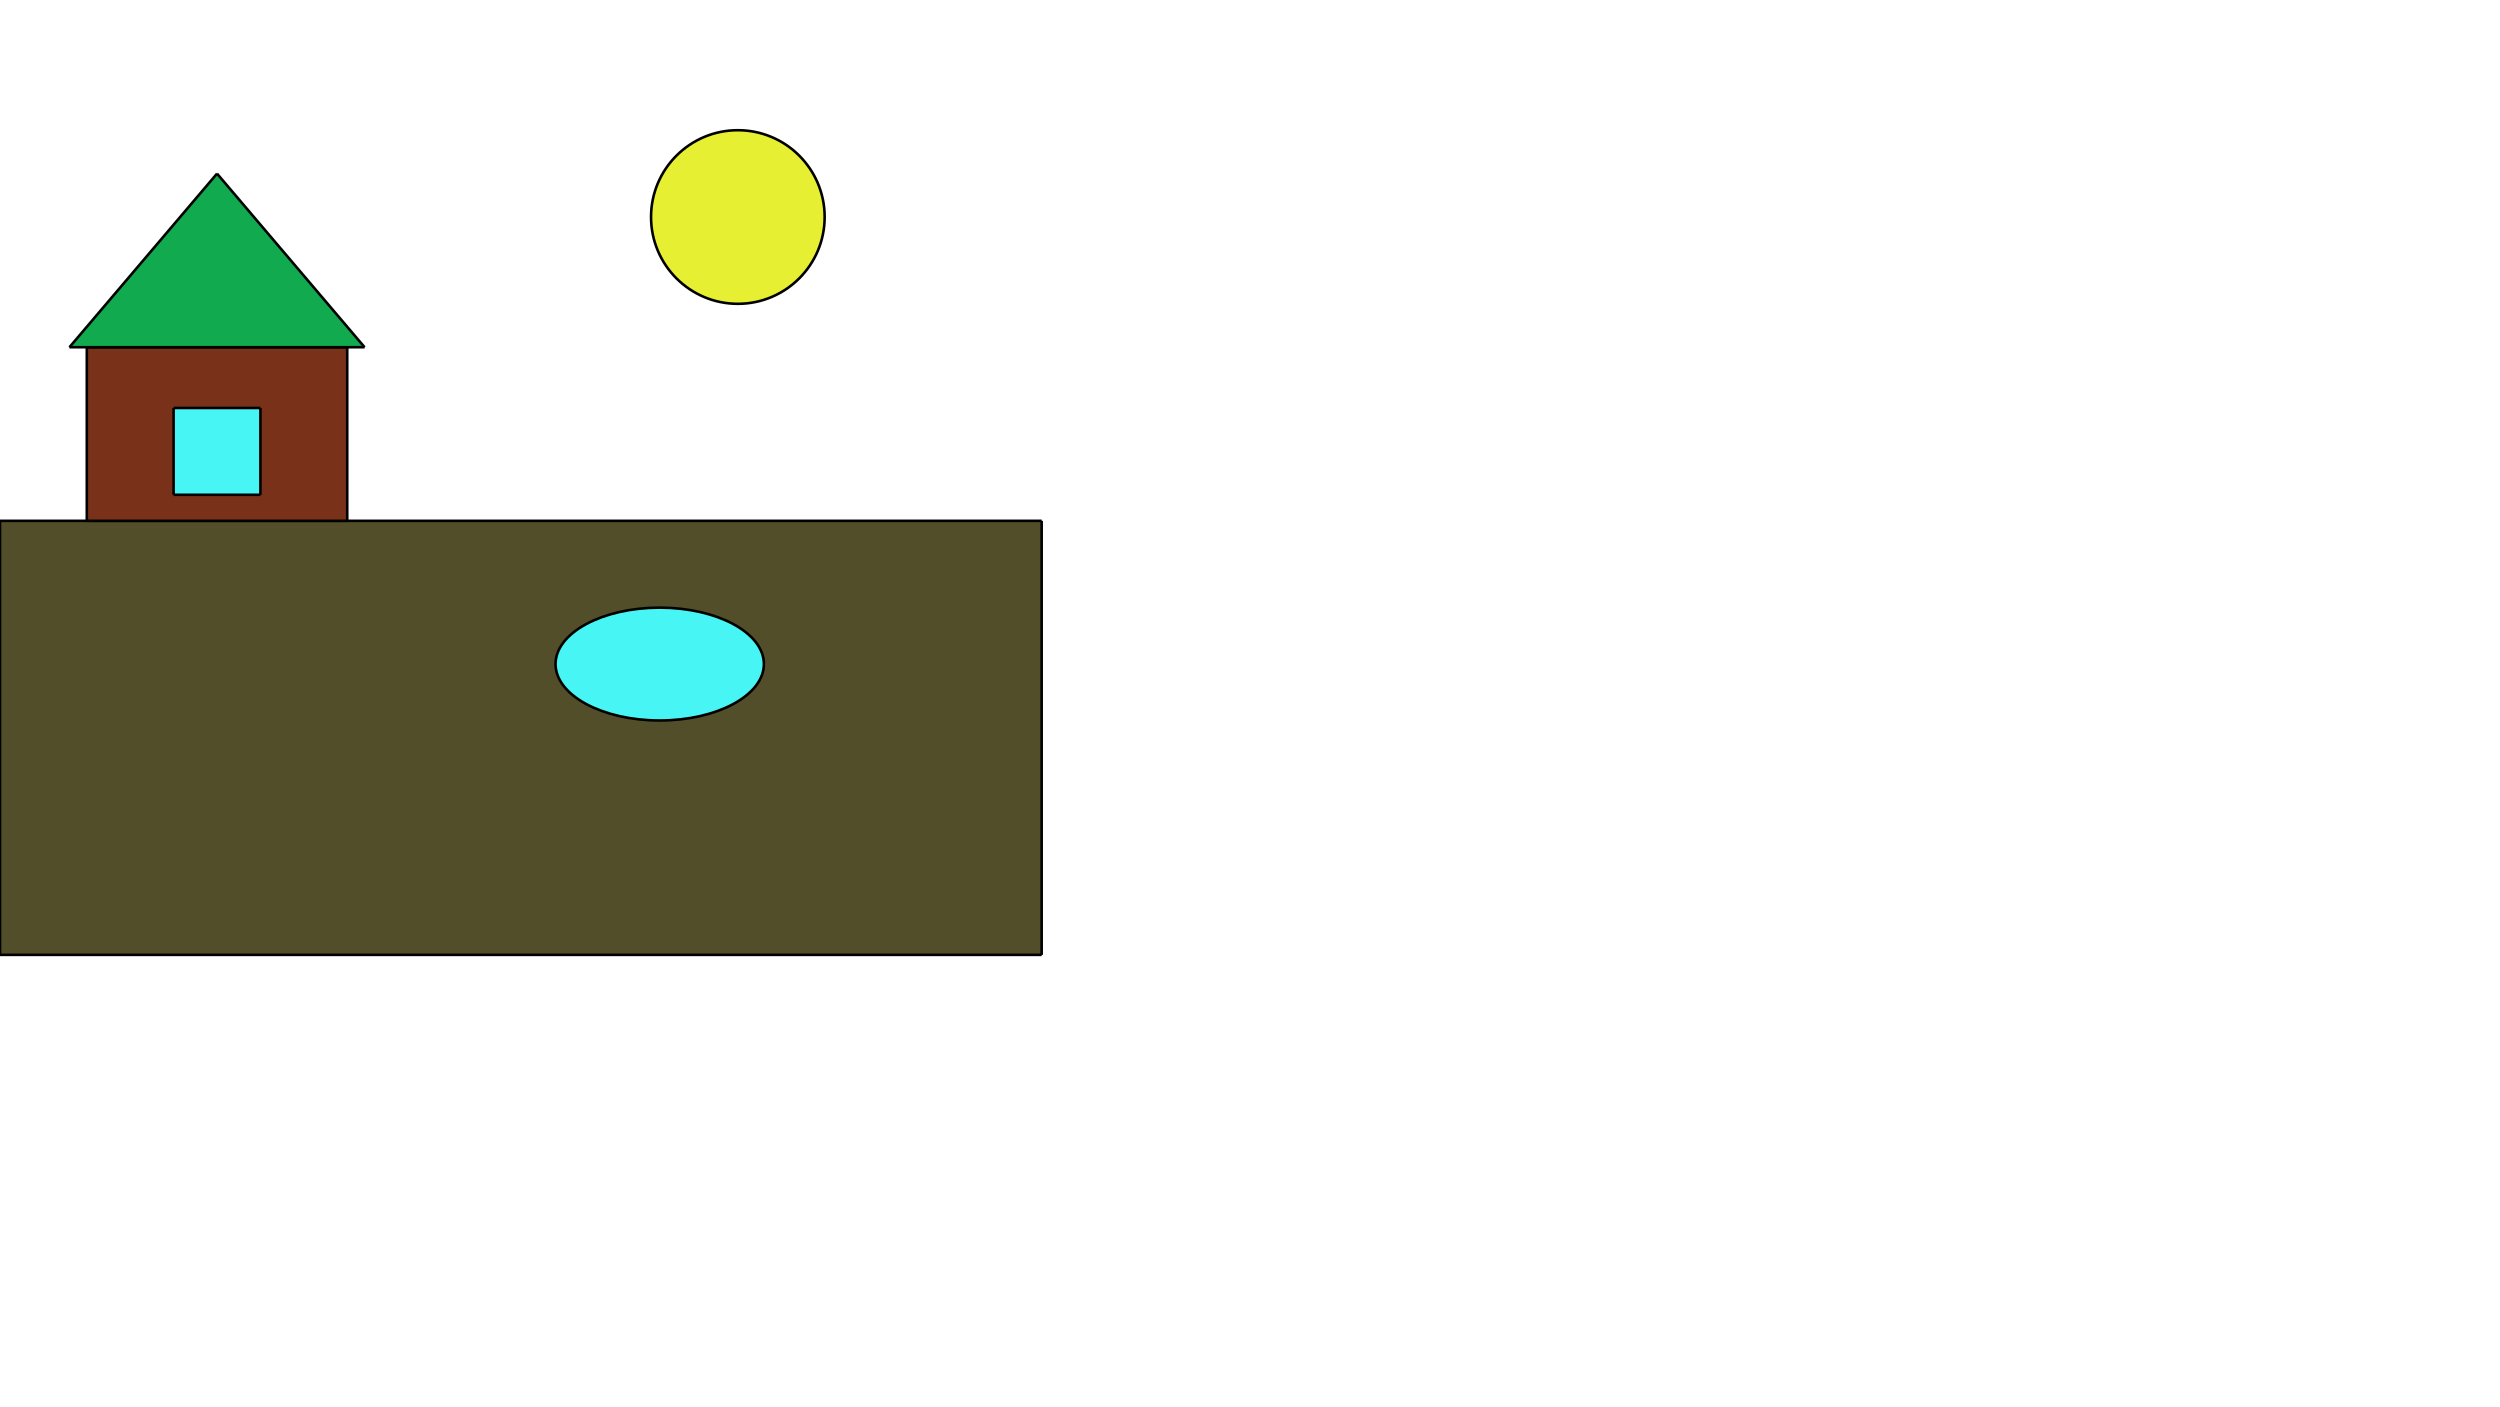
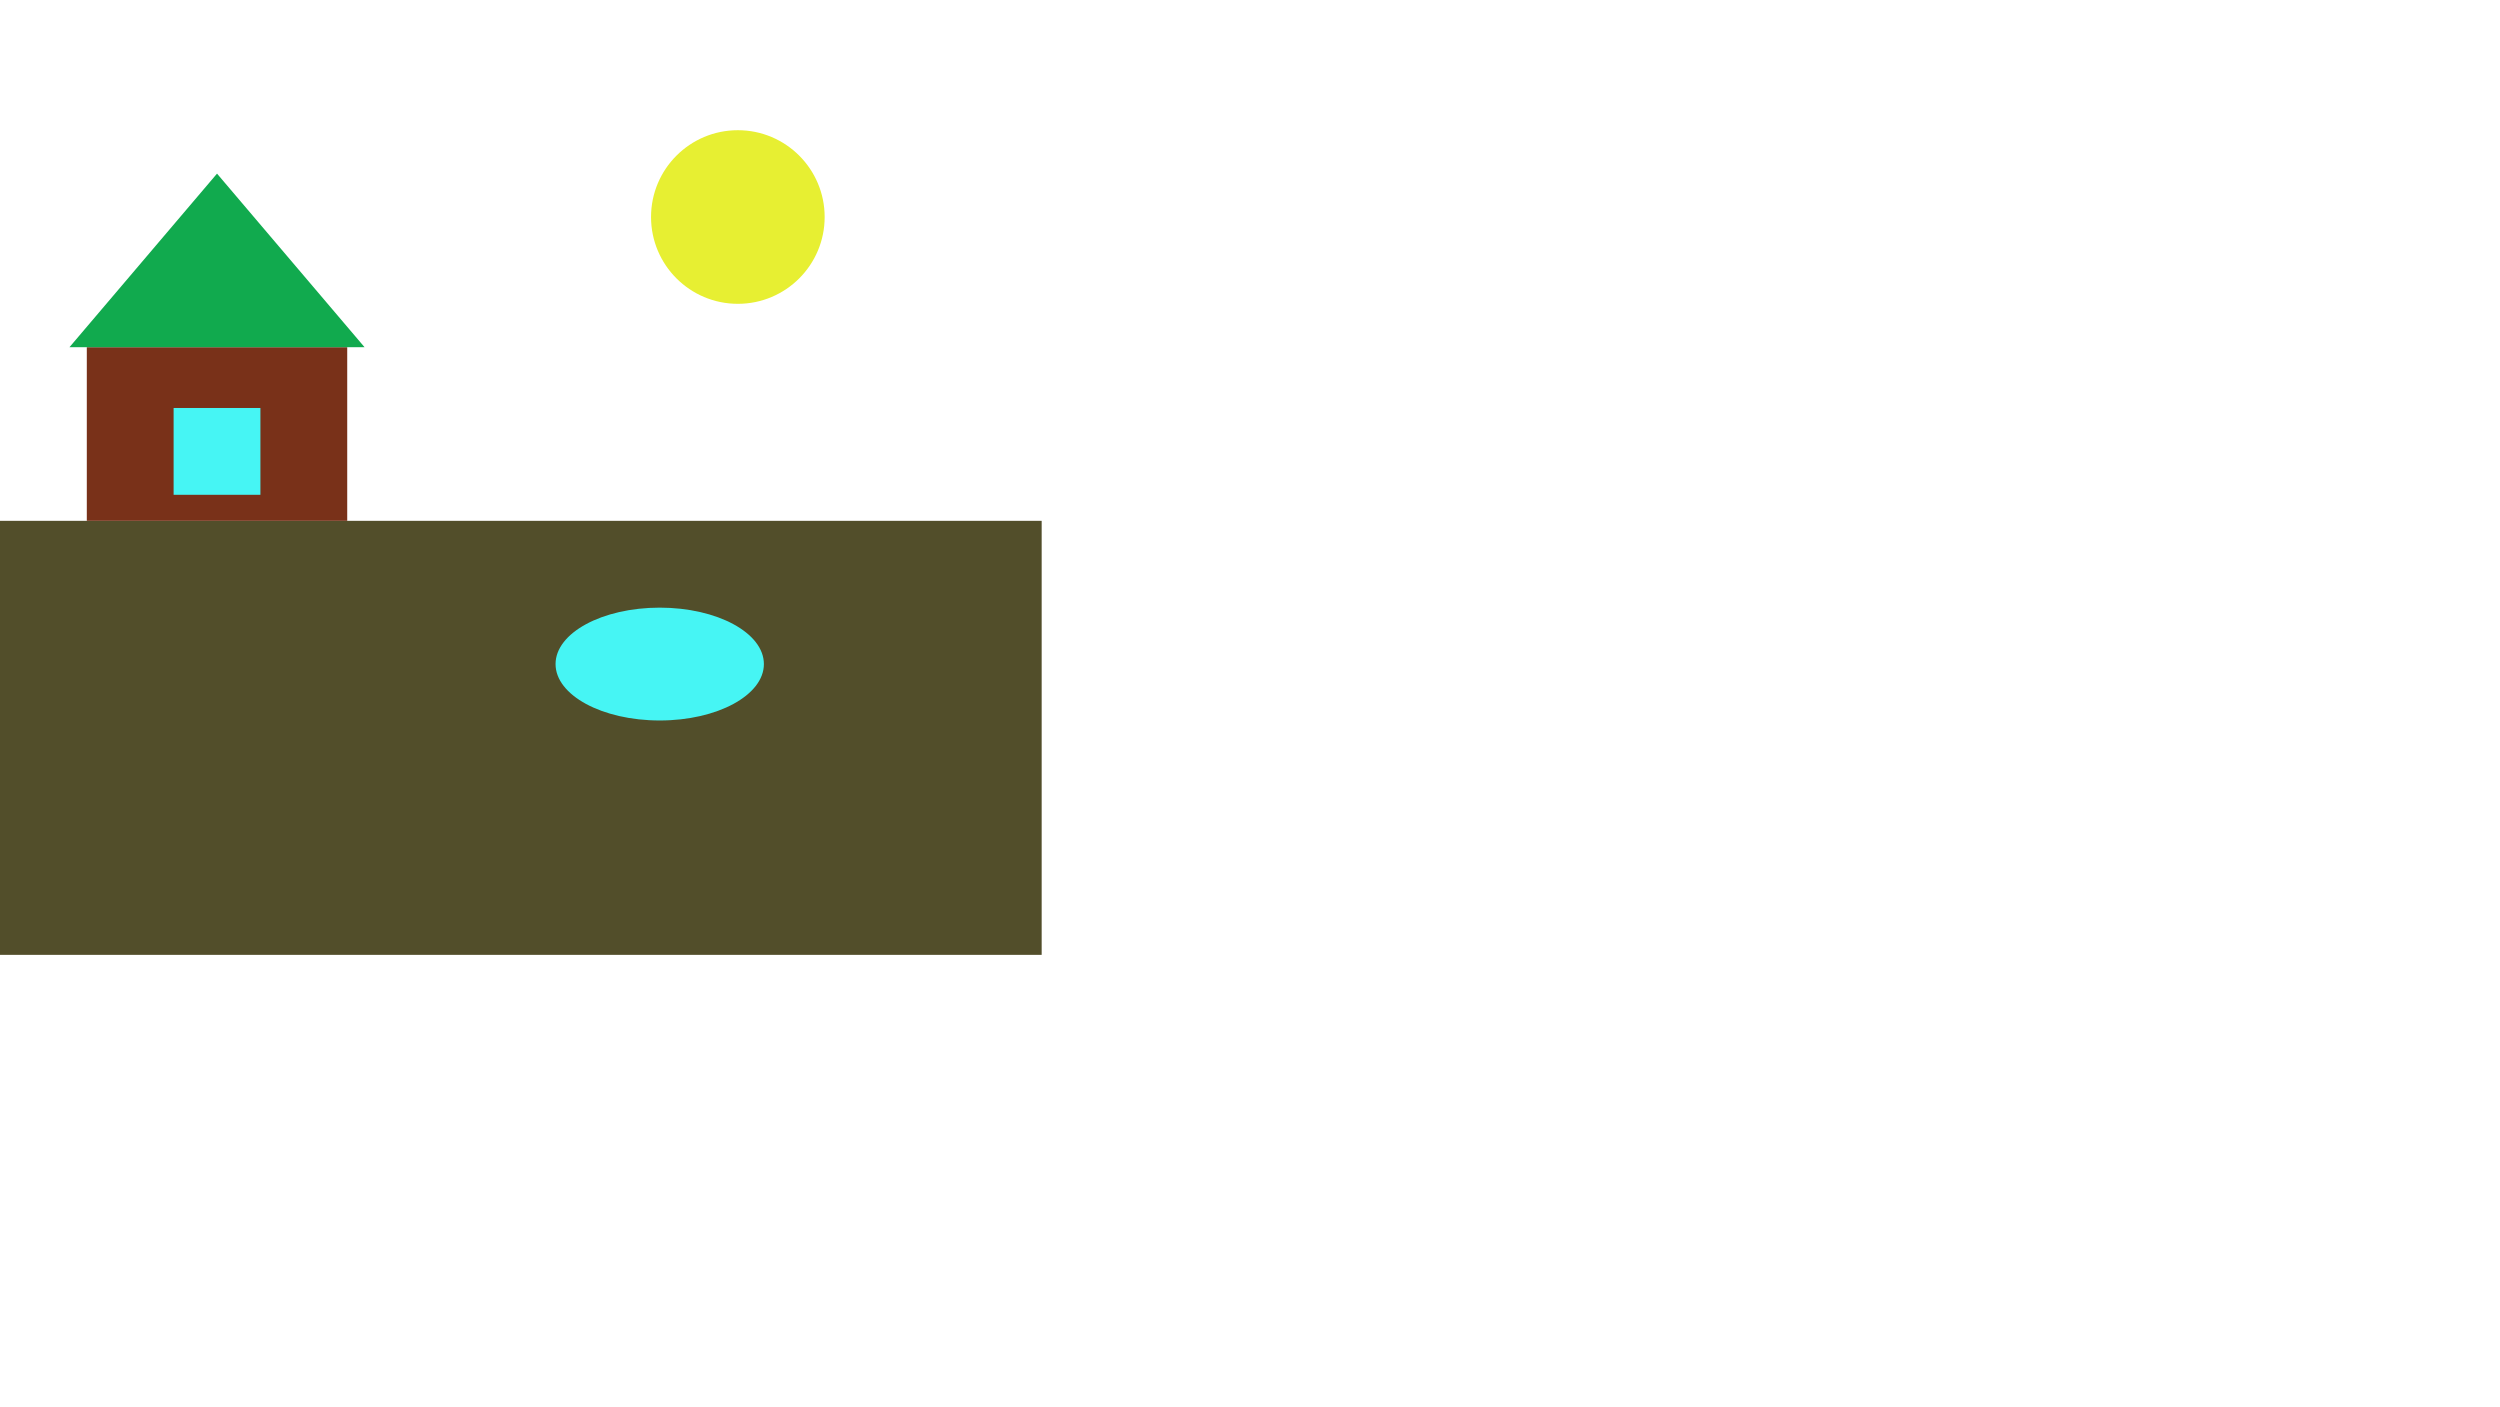
<svg xmlns="http://www.w3.org/2000/svg" width="1920" height="1080" viewPort="0 0 1920 1080">
  <polygon points="0,400 800,400 800,733.333 0,733.333" fill="rgb(82,78,42)" />
-   <line x1="0" y1="400" x2="800" y2="400" stroke="rgb(0,0,0)" stroke-width="2" />
-   <line x1="800" y1="400" x2="800" y2="733.333" stroke="rgb(0,0,0)" stroke-width="2" />
-   <line x1="800" y1="733.333" x2="0" y2="733.333" stroke="rgb(0,0,0)" stroke-width="2" />
-   <line x1="0" y1="733.333" x2="0" y2="400" stroke="rgb(0,0,0)" stroke-width="2" />
+   <line x1="0" y1="400" x2="800" y2="400" stroke="rgb(0,0,0)" stroke-width="0" />
+   <line x1="800" y1="400" x2="800" y2="733.333" stroke="rgb(0,0,0)" stroke-width="0" />
+   <line x1="800" y1="733.333" x2="0" y2="733.333" stroke="rgb(0,0,0)" stroke-width="0" />
+   <line x1="0" y1="733.333" x2="0" y2="400" stroke="rgb(0,0,0)" stroke-width="0" />
  <polygon points="66.667,266.667 266.667,266.667 266.667,400 66.667,400" fill="rgb(121,49,25)" />
-   <line x1="66.667" y1="266.667" x2="266.667" y2="266.667" stroke="rgb(0,0,0)" stroke-width="2" />
-   <line x1="266.667" y1="266.667" x2="266.667" y2="400" stroke="rgb(0,0,0)" stroke-width="2" />
-   <line x1="266.667" y1="400" x2="66.667" y2="400" stroke="rgb(0,0,0)" stroke-width="2" />
-   <line x1="66.667" y1="400" x2="66.667" y2="266.667" stroke="rgb(0,0,0)" stroke-width="2" />
+   <line x1="66.667" y1="266.667" x2="266.667" y2="266.667" stroke="rgb(0,0,0)" stroke-width="0" />
+   <line x1="266.667" y1="266.667" x2="266.667" y2="400" stroke="rgb(0,0,0)" stroke-width="0" />
+   <line x1="266.667" y1="400" x2="66.667" y2="400" stroke="rgb(0,0,0)" stroke-width="0" />
+   <line x1="66.667" y1="400" x2="66.667" y2="266.667" stroke="rgb(0,0,0)" stroke-width="0" />
  <polygon points="133.333,313.333 200,313.333 200,380 133.333,380" fill="rgb(70,245,244)" />
-   <line x1="133.333" y1="313.333" x2="200" y2="313.333" stroke="rgb(0,0,0)" stroke-width="2" />
-   <line x1="200" y1="313.333" x2="200" y2="380" stroke="rgb(0,0,0)" stroke-width="2" />
-   <line x1="200" y1="380" x2="133.333" y2="380" stroke="rgb(0,0,0)" stroke-width="2" />
-   <line x1="133.333" y1="380" x2="133.333" y2="313.333" stroke="rgb(0,0,0)" stroke-width="2" />
+   <line x1="133.333" y1="313.333" x2="200" y2="313.333" stroke="rgb(0,0,0)" stroke-width="0" />
+   <line x1="200" y1="313.333" x2="200" y2="380" stroke="rgb(0,0,0)" stroke-width="0" />
+   <line x1="200" y1="380" x2="133.333" y2="380" stroke="rgb(0,0,0)" stroke-width="0" />
+   <line x1="133.333" y1="380" x2="133.333" y2="313.333" stroke="rgb(0,0,0)" stroke-width="0" />
  <polygon points="53.333,266.667 280,266.667 166.667,133.333" fill="rgb(17,170,78)" />
-   <line x1="53.333" y1="266.667" x2="280" y2="266.667" stroke="rgb(0,0,0)" stroke-width="2" />
-   <line x1="280" y1="266.667" x2="166.667" y2="133.333" stroke="rgb(0,0,0)" stroke-width="2" />
-   <line x1="166.667" y1="133.333" x2="53.333" y2="266.667" stroke="rgb(0,0,0)" stroke-width="2" />
-   <ellipse rx="80" ry="43.333" cx="506.667" cy="510" stroke="rgb(0,0,0)" stroke-width="2" fill="rgb(70,245,244)" />
-   <ellipse rx="66.667" ry="66.667" cx="566.667" cy="166.667" stroke="rgb(0,0,0)" stroke-width="2" fill="rgb(231,239,50)" />
+   <line x1="53.333" y1="266.667" x2="280" y2="266.667" stroke="rgb(0,0,0)" stroke-width="0" />
+   <line x1="280" y1="266.667" x2="166.667" y2="133.333" stroke="rgb(0,0,0)" stroke-width="0" />
+   <line x1="166.667" y1="133.333" x2="53.333" y2="266.667" stroke="rgb(0,0,0)" stroke-width="0" />
+   <ellipse rx="80" ry="43.333" cx="506.667" cy="510" stroke="rgb(0,0,0)" stroke-width="0" fill="rgb(70,245,244)" />
+   <ellipse rx="66.667" ry="66.667" cx="566.667" cy="166.667" stroke="rgb(0,0,0)" stroke-width="0" fill="rgb(231,239,50)" />
</svg>
